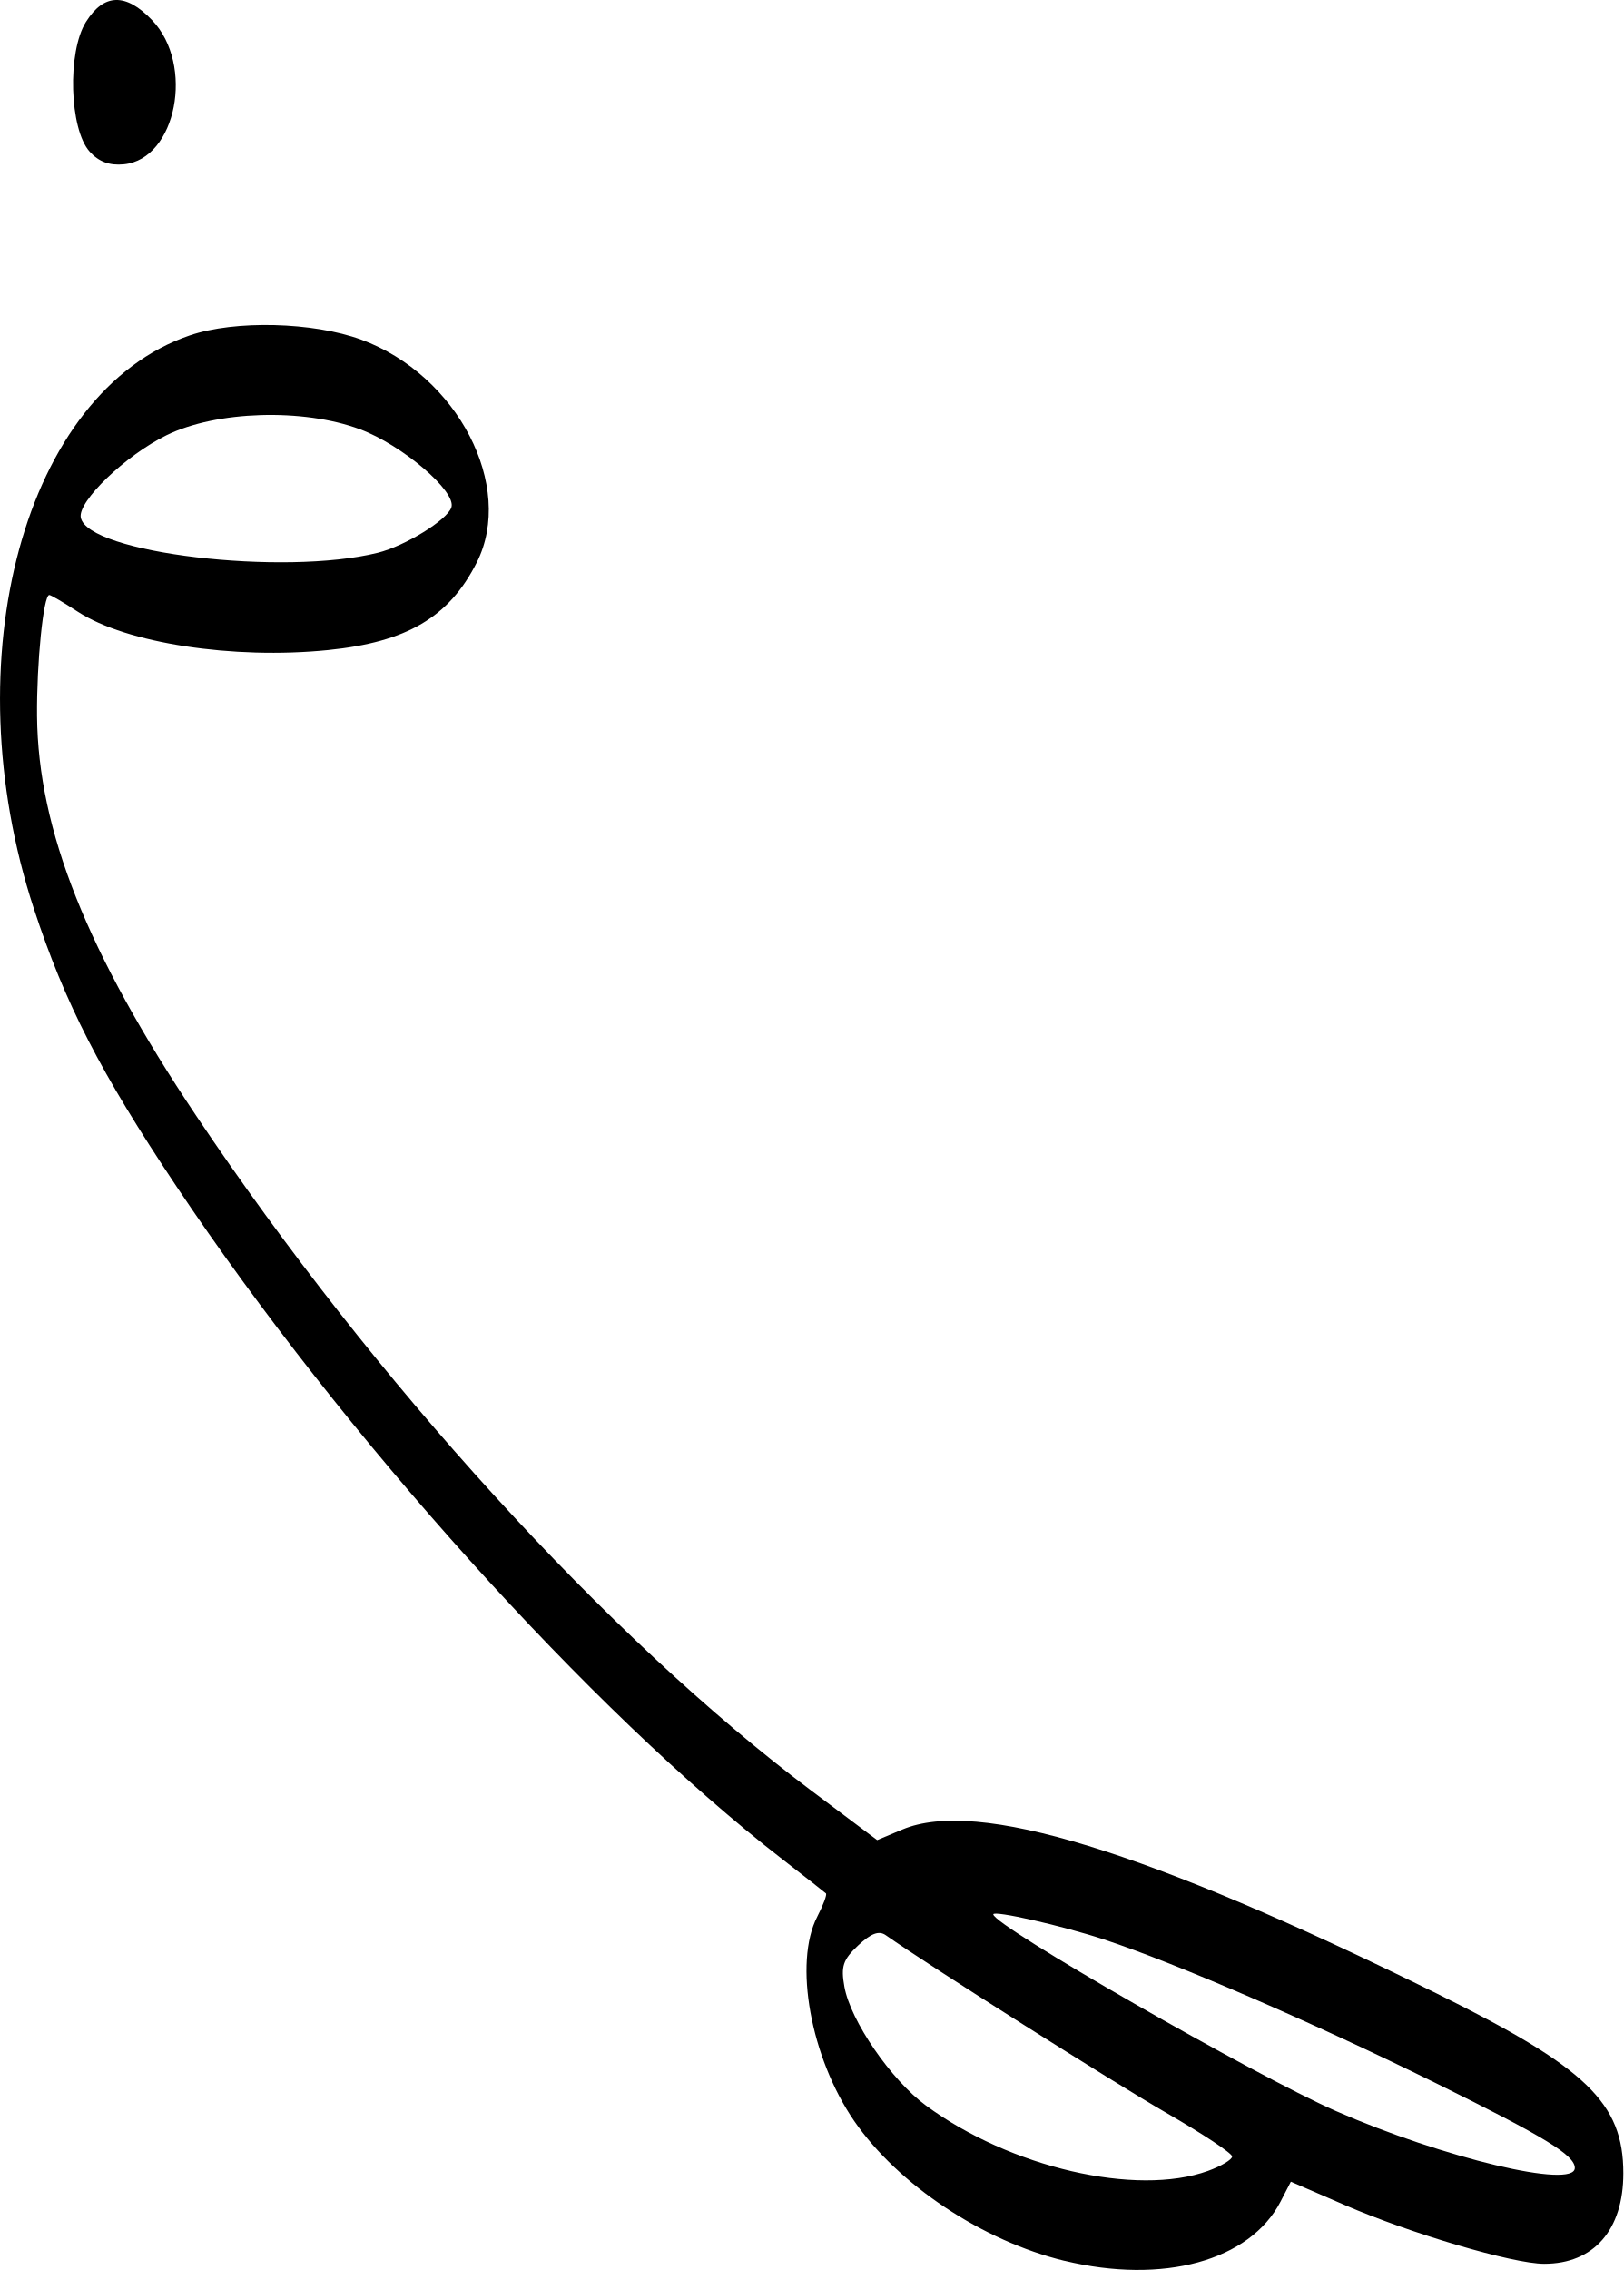
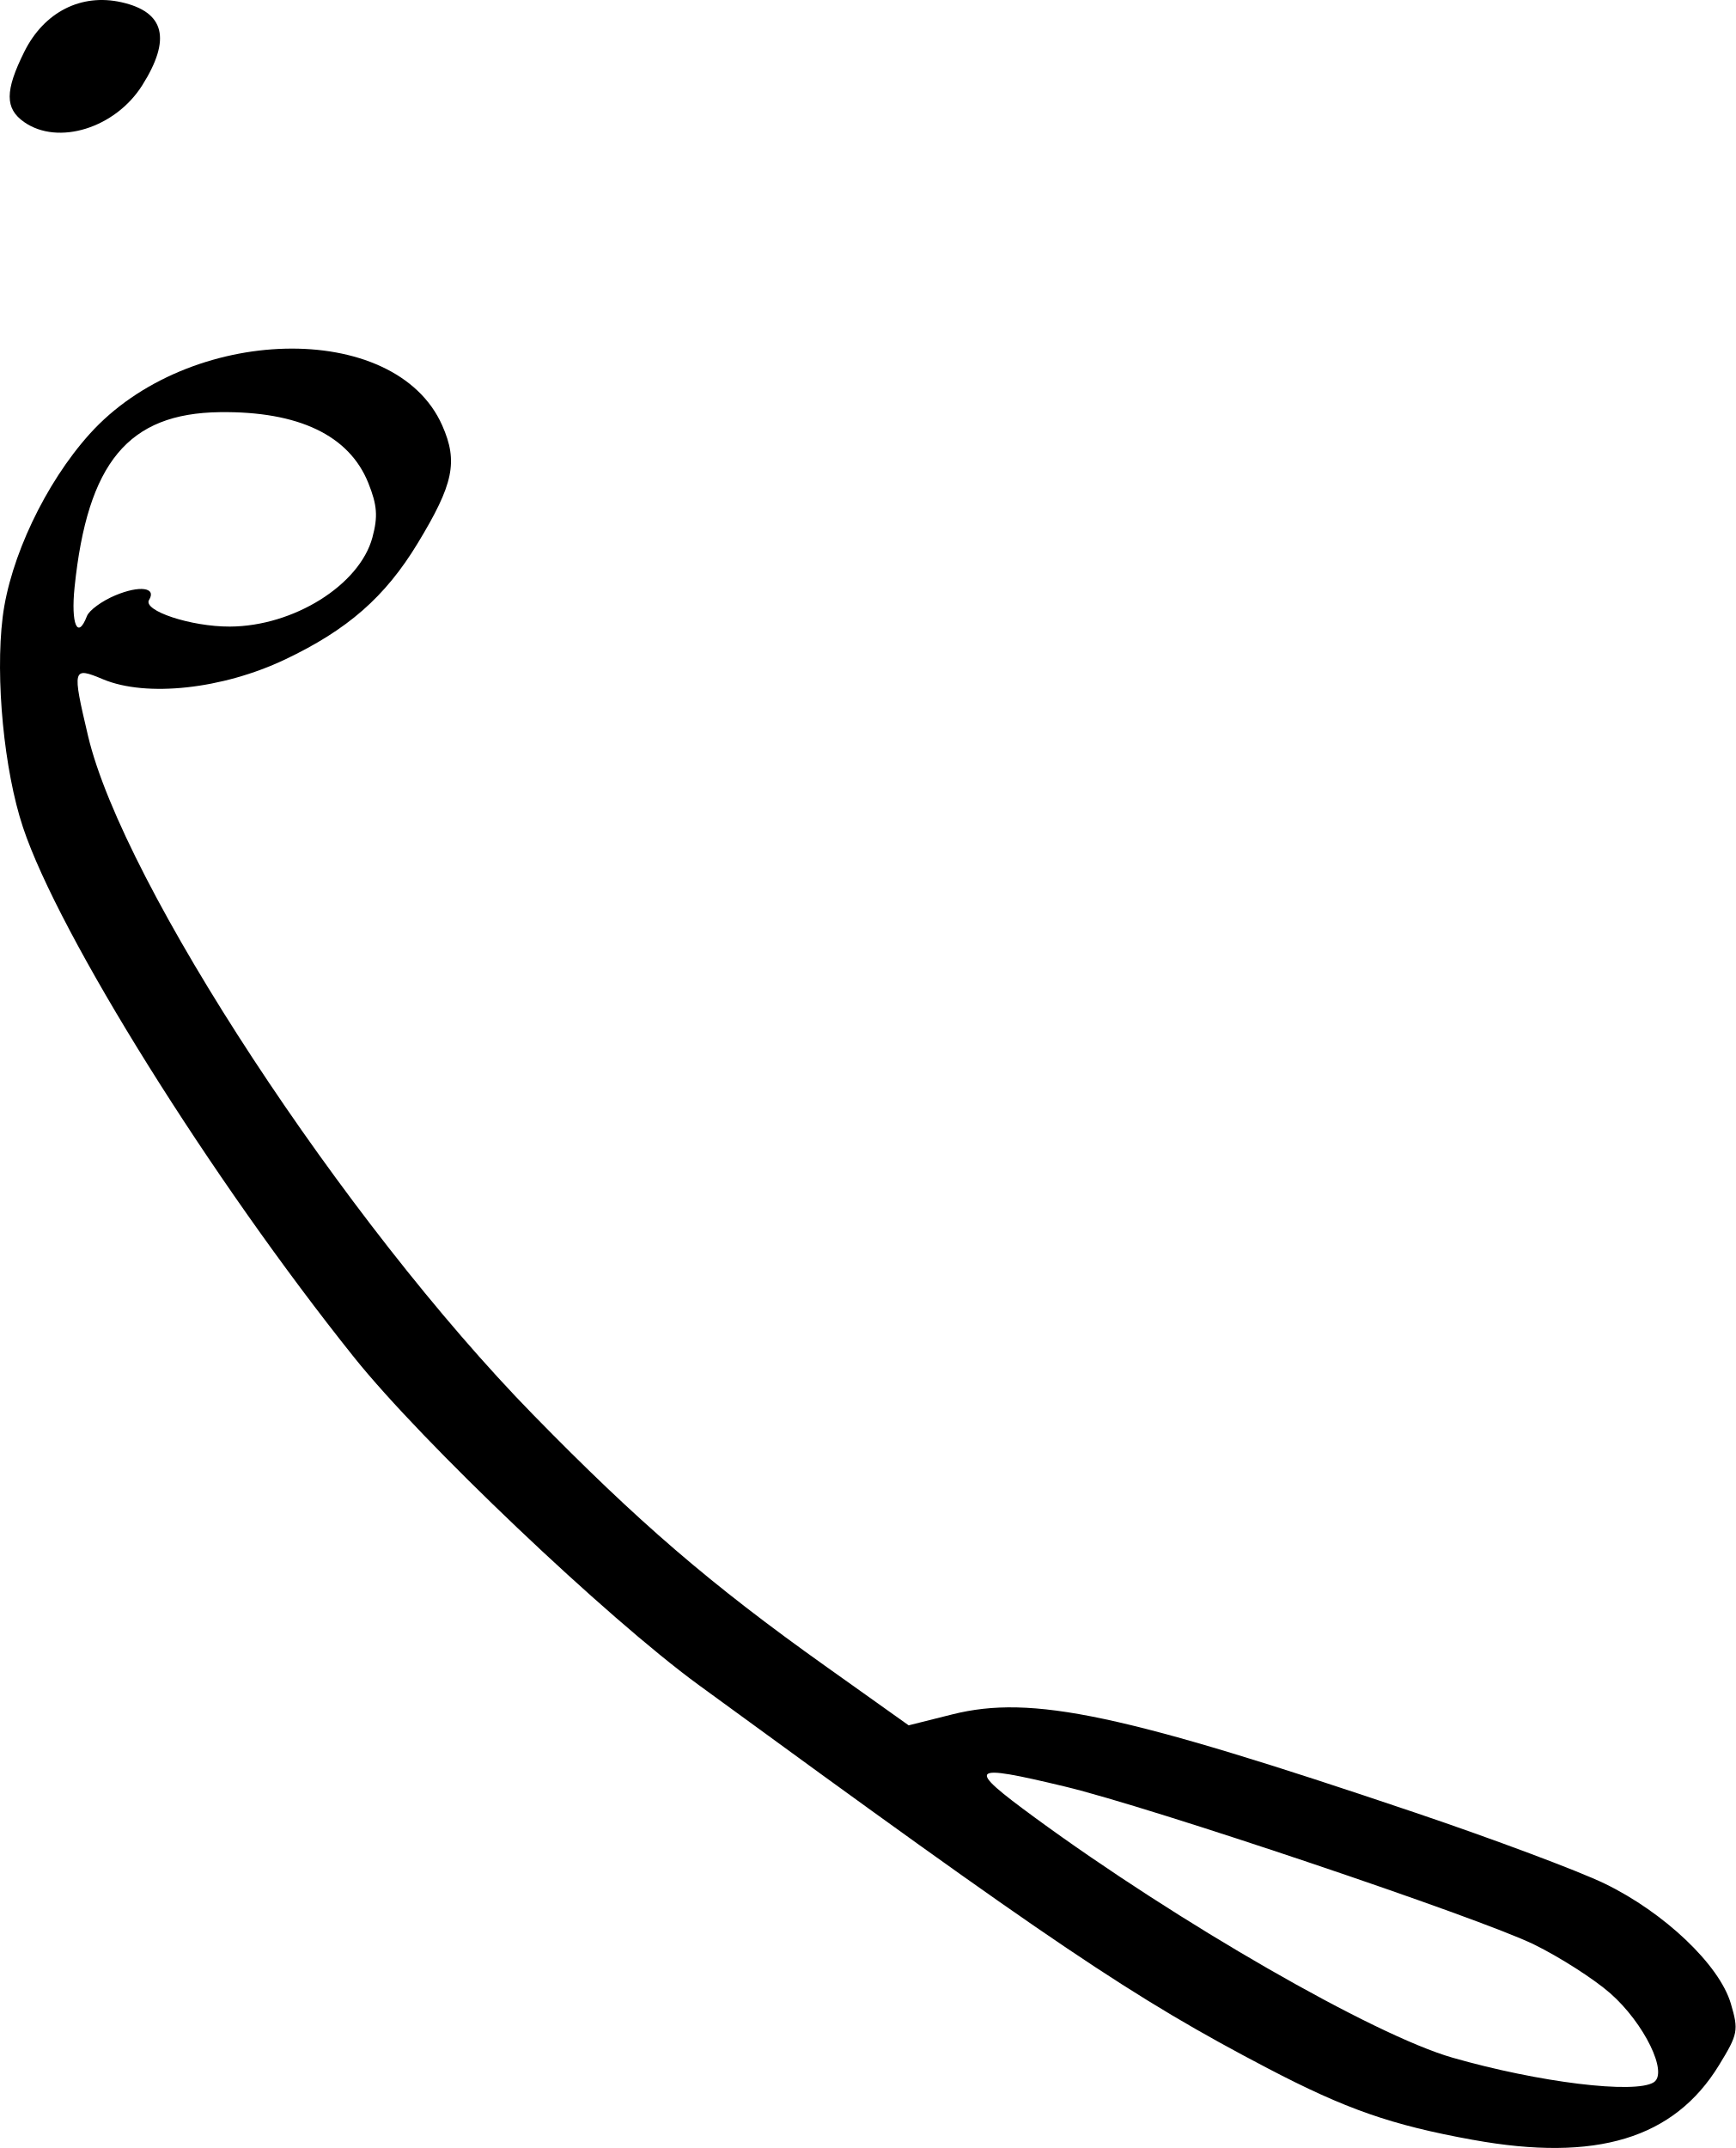
- <svg xmlns="http://www.w3.org/2000/svg" width="62.039mm" height="86.734mm" viewBox="0 0 62.039 86.734" version="1.1" id="svg1" xml:space="preserve">
+ <svg xmlns="http://www.w3.org/2000/svg" width="66.947mm" height="82.833mm" viewBox="0 0 66.947 82.833" version="1.1" id="svg1" xml:space="preserve">
  <defs id="defs1" />
-   <g id="layer1" transform="translate(-85.99495,-128.8718)">
-     <path style="fill:#000000" d="m 126.675,215.255 c -3.124,-0.757 -6.357,-2.907 -8.032,-5.341 -1.668,-2.424 -2.324,-6.049 -1.413,-7.81 0.229,-0.443 0.378,-0.843 0.331,-0.888 -0.047,-0.046 -0.8,-0.636 -1.673,-1.312 -7.308,-5.658 -16.795,-16.192 -23.153,-25.708 -2.905,-4.348 -4.26,-6.988 -5.449,-10.615 -3.127,-9.547 -0.352,-19.74 5.961,-21.894 1.728,-0.59 4.712,-0.515 6.558,0.163 3.675,1.351 5.88,5.605 4.411,8.512 -1.058,2.094 -2.671,3.044 -5.688,3.348 -3.62,0.365 -7.707,-0.261 -9.555,-1.463 -0.543,-0.353 -1.035,-0.642 -1.094,-0.642 -0.224,0 -0.486,2.595 -0.468,4.63 0.04,4.344 1.912,9.042 6.084,15.271 6.775,10.115 15.756,19.968 23.502,25.78 l 2.522,1.893 0.963,-0.404 c 2.853,-1.197 9.325,0.789 20.419,6.264 5.727,2.827 7.135,4.183 7.135,6.873 0,2.166 -1.13,3.457 -3.026,3.457 -1.187,0 -5.099,-1.153 -7.627,-2.248 l -2.054,-0.889 -0.394,0.761 c -1.171,2.264 -4.493,3.173 -8.26,2.26 z m 5.484,-3.434 c 0.509,-0.184 0.926,-0.433 0.926,-0.553 0,-0.121 -1.131,-0.87 -2.514,-1.666 -2.015,-1.16 -9.06,-5.62 -10.725,-6.79 -0.26,-0.183 -0.561,-0.07 -1.055,0.393 -0.58,0.545 -0.664,0.799 -0.524,1.579 0.233,1.299 1.78,3.553 3.113,4.535 3.217,2.372 8.039,3.491 10.779,2.502 z m 14.023,-0.114 c 0,-0.487 -1.142,-1.184 -5.302,-3.237 -4.681,-2.31 -9.937,-4.585 -12.69,-5.493 -1.602,-0.528 -4.233,-1.125 -4.233,-0.96 0,0.423 9.983,6.152 13.097,7.516 4.096,1.794 9.128,2.992 9.128,2.173 z m -45.747,-61.715 c 1.045,-0.261 2.653,-1.253 2.811,-1.734 0.2,-0.609 -1.883,-2.387 -3.499,-2.987 -2.176,-0.808 -5.484,-0.705 -7.388,0.23 -1.564,0.768 -3.393,2.523 -3.277,3.144 0.254,1.357 7.745,2.246 11.352,1.347 z m -11.012,-15.326 c -0.776,-0.858 -0.862,-3.81 -0.144,-4.954 0.687,-1.096 1.522,-1.12 2.526,-0.072 1.636,1.707 0.933,5.31 -1.075,5.509 -0.549,0.054 -0.958,-0.097 -1.307,-0.482 z" id="path1" />
+   <g id="layer1" transform="translate(-91.9976,-101.5082)">
+     <path style="fill:#000000" d="m 148.815,184.028 c -3.156,-0.573 -4.898,-1.181 -7.924,-2.763 -5.188,-2.713 -8.183,-4.73 -21.947,-14.782 -3.559,-2.599 -10.663,-9.351 -13.285,-12.628 -5.521,-6.898 -11.393,-16.294 -12.775,-20.443 -0.729,-2.188 -1.073,-5.744 -0.784,-8.102 0.28,-2.282 1.65,-5.17 3.35,-7.061 3.81,-4.238 11.792,-4.435 13.605,-0.336 0.62,1.401 0.439,2.265 -0.95,4.552 -1.254,2.065 -2.697,3.328 -5.116,4.476 -2.406,1.143 -5.341,1.462 -7.013,0.764 -1.185,-0.495 -1.2,-0.438 -0.583,2.18 1.347,5.714 9.879,18.722 17.172,26.181 4.047,4.139 6.832,6.534 11.263,9.686 l 3.219,2.29 1.683,-0.422 c 3.067,-0.769 6.571,-0.025 17.879,3.797 3,1.014 6.274,2.24 7.276,2.724 2.305,1.114 4.435,3.136 4.875,4.629 0.306,1.039 0.28,1.177 -0.458,2.381 -1.734,2.829 -4.736,3.739 -9.487,2.876 z m 6.973,-2.222 c 0.567,-0.359 -0.372,-2.281 -1.675,-3.428 -0.625,-0.55 -1.951,-1.399 -2.946,-1.886 -2.094,-1.025 -14.785,-5.297 -18.09,-6.089 -3.733,-0.895 -3.851,-0.774 -1.167,1.193 5.531,4.053 13.08,8.392 16.111,9.261 3.343,0.958 7.041,1.41 7.767,0.95 z M 95.35,125.268 c 0.086,-0.225 0.581,-0.586 1.098,-0.802 0.938,-0.392 1.596,-0.302 1.3,0.176 -0.257,0.415 1.619,1.035 3.115,1.029 2.457,-0.01 5.005,-1.602 5.499,-3.435 0.218,-0.81 0.186,-1.244 -0.157,-2.101 -0.736,-1.838 -2.691,-2.772 -5.725,-2.733 -3.534,0.045 -5.108,1.941 -5.606,6.753 -0.147,1.422 0.119,2.044 0.476,1.113 z M 92.928,106.215 c -0.744,-0.521 -0.743,-1.204 0.007,-2.711 0.762,-1.532 2.192,-2.26 3.749,-1.909 1.669,0.376 1.928,1.417 0.799,3.205 -1.041,1.649 -3.244,2.333 -4.555,1.415 z" id="path1" />
  </g>
</svg>
